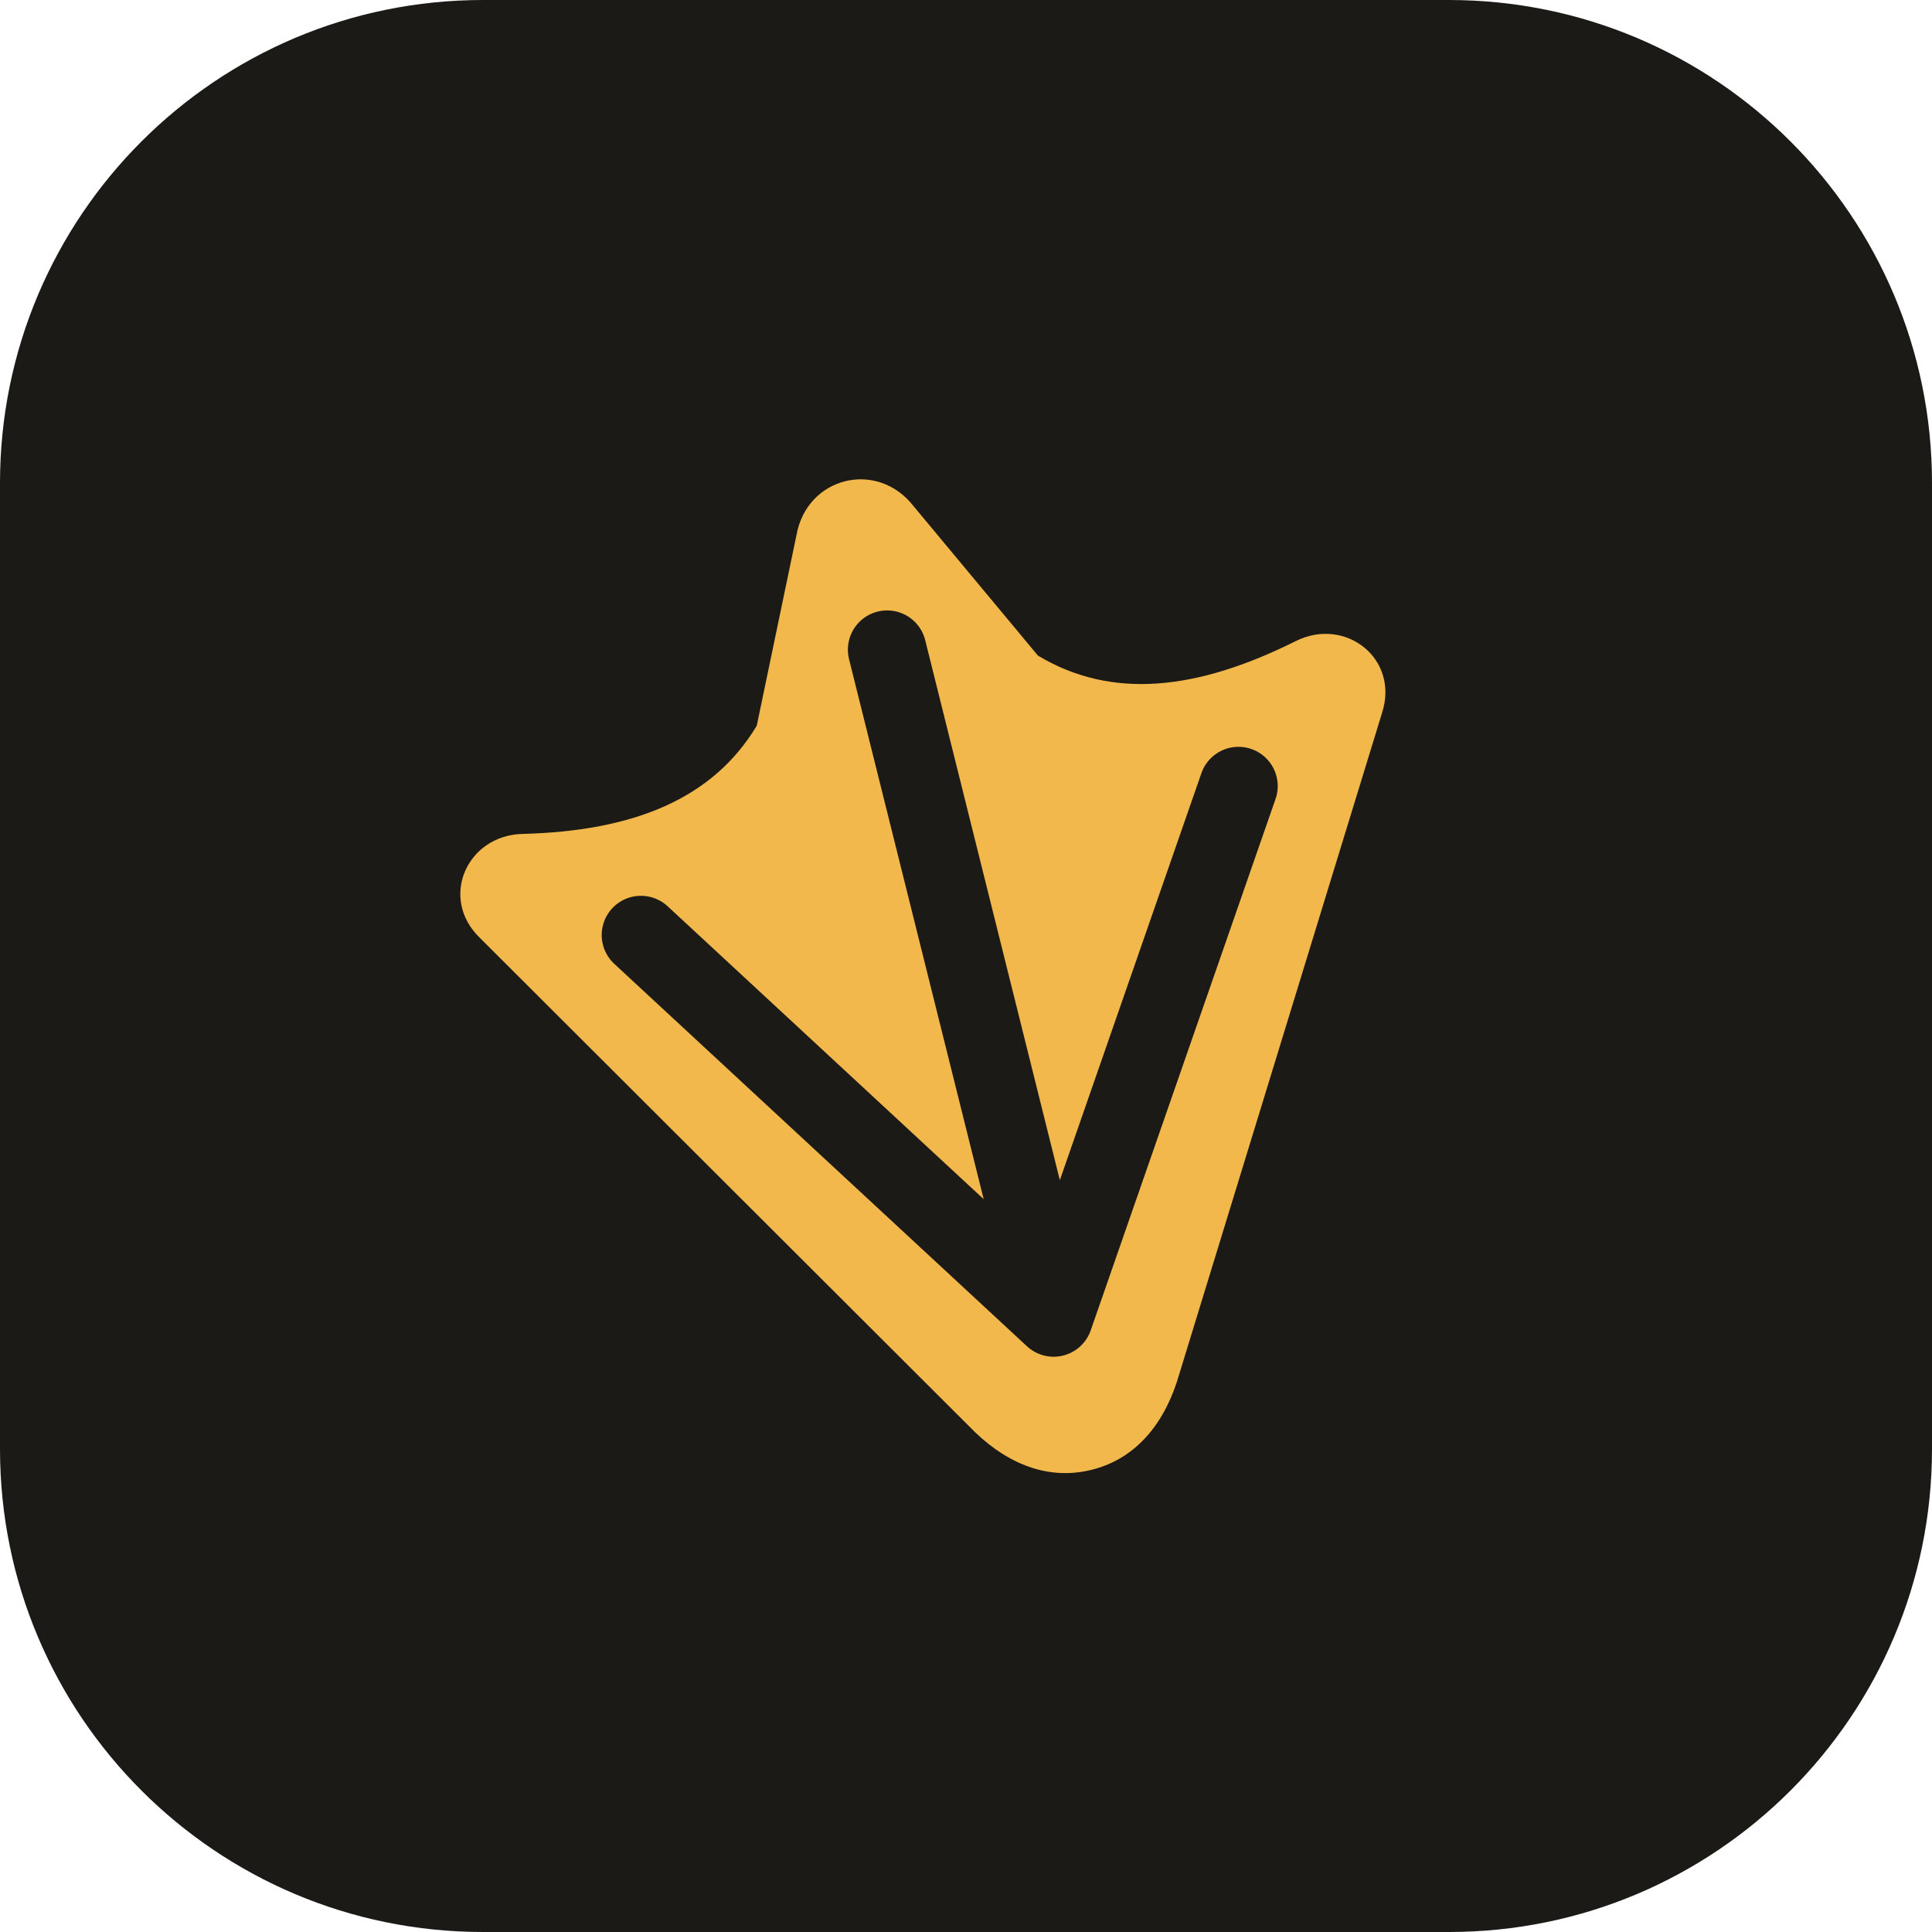
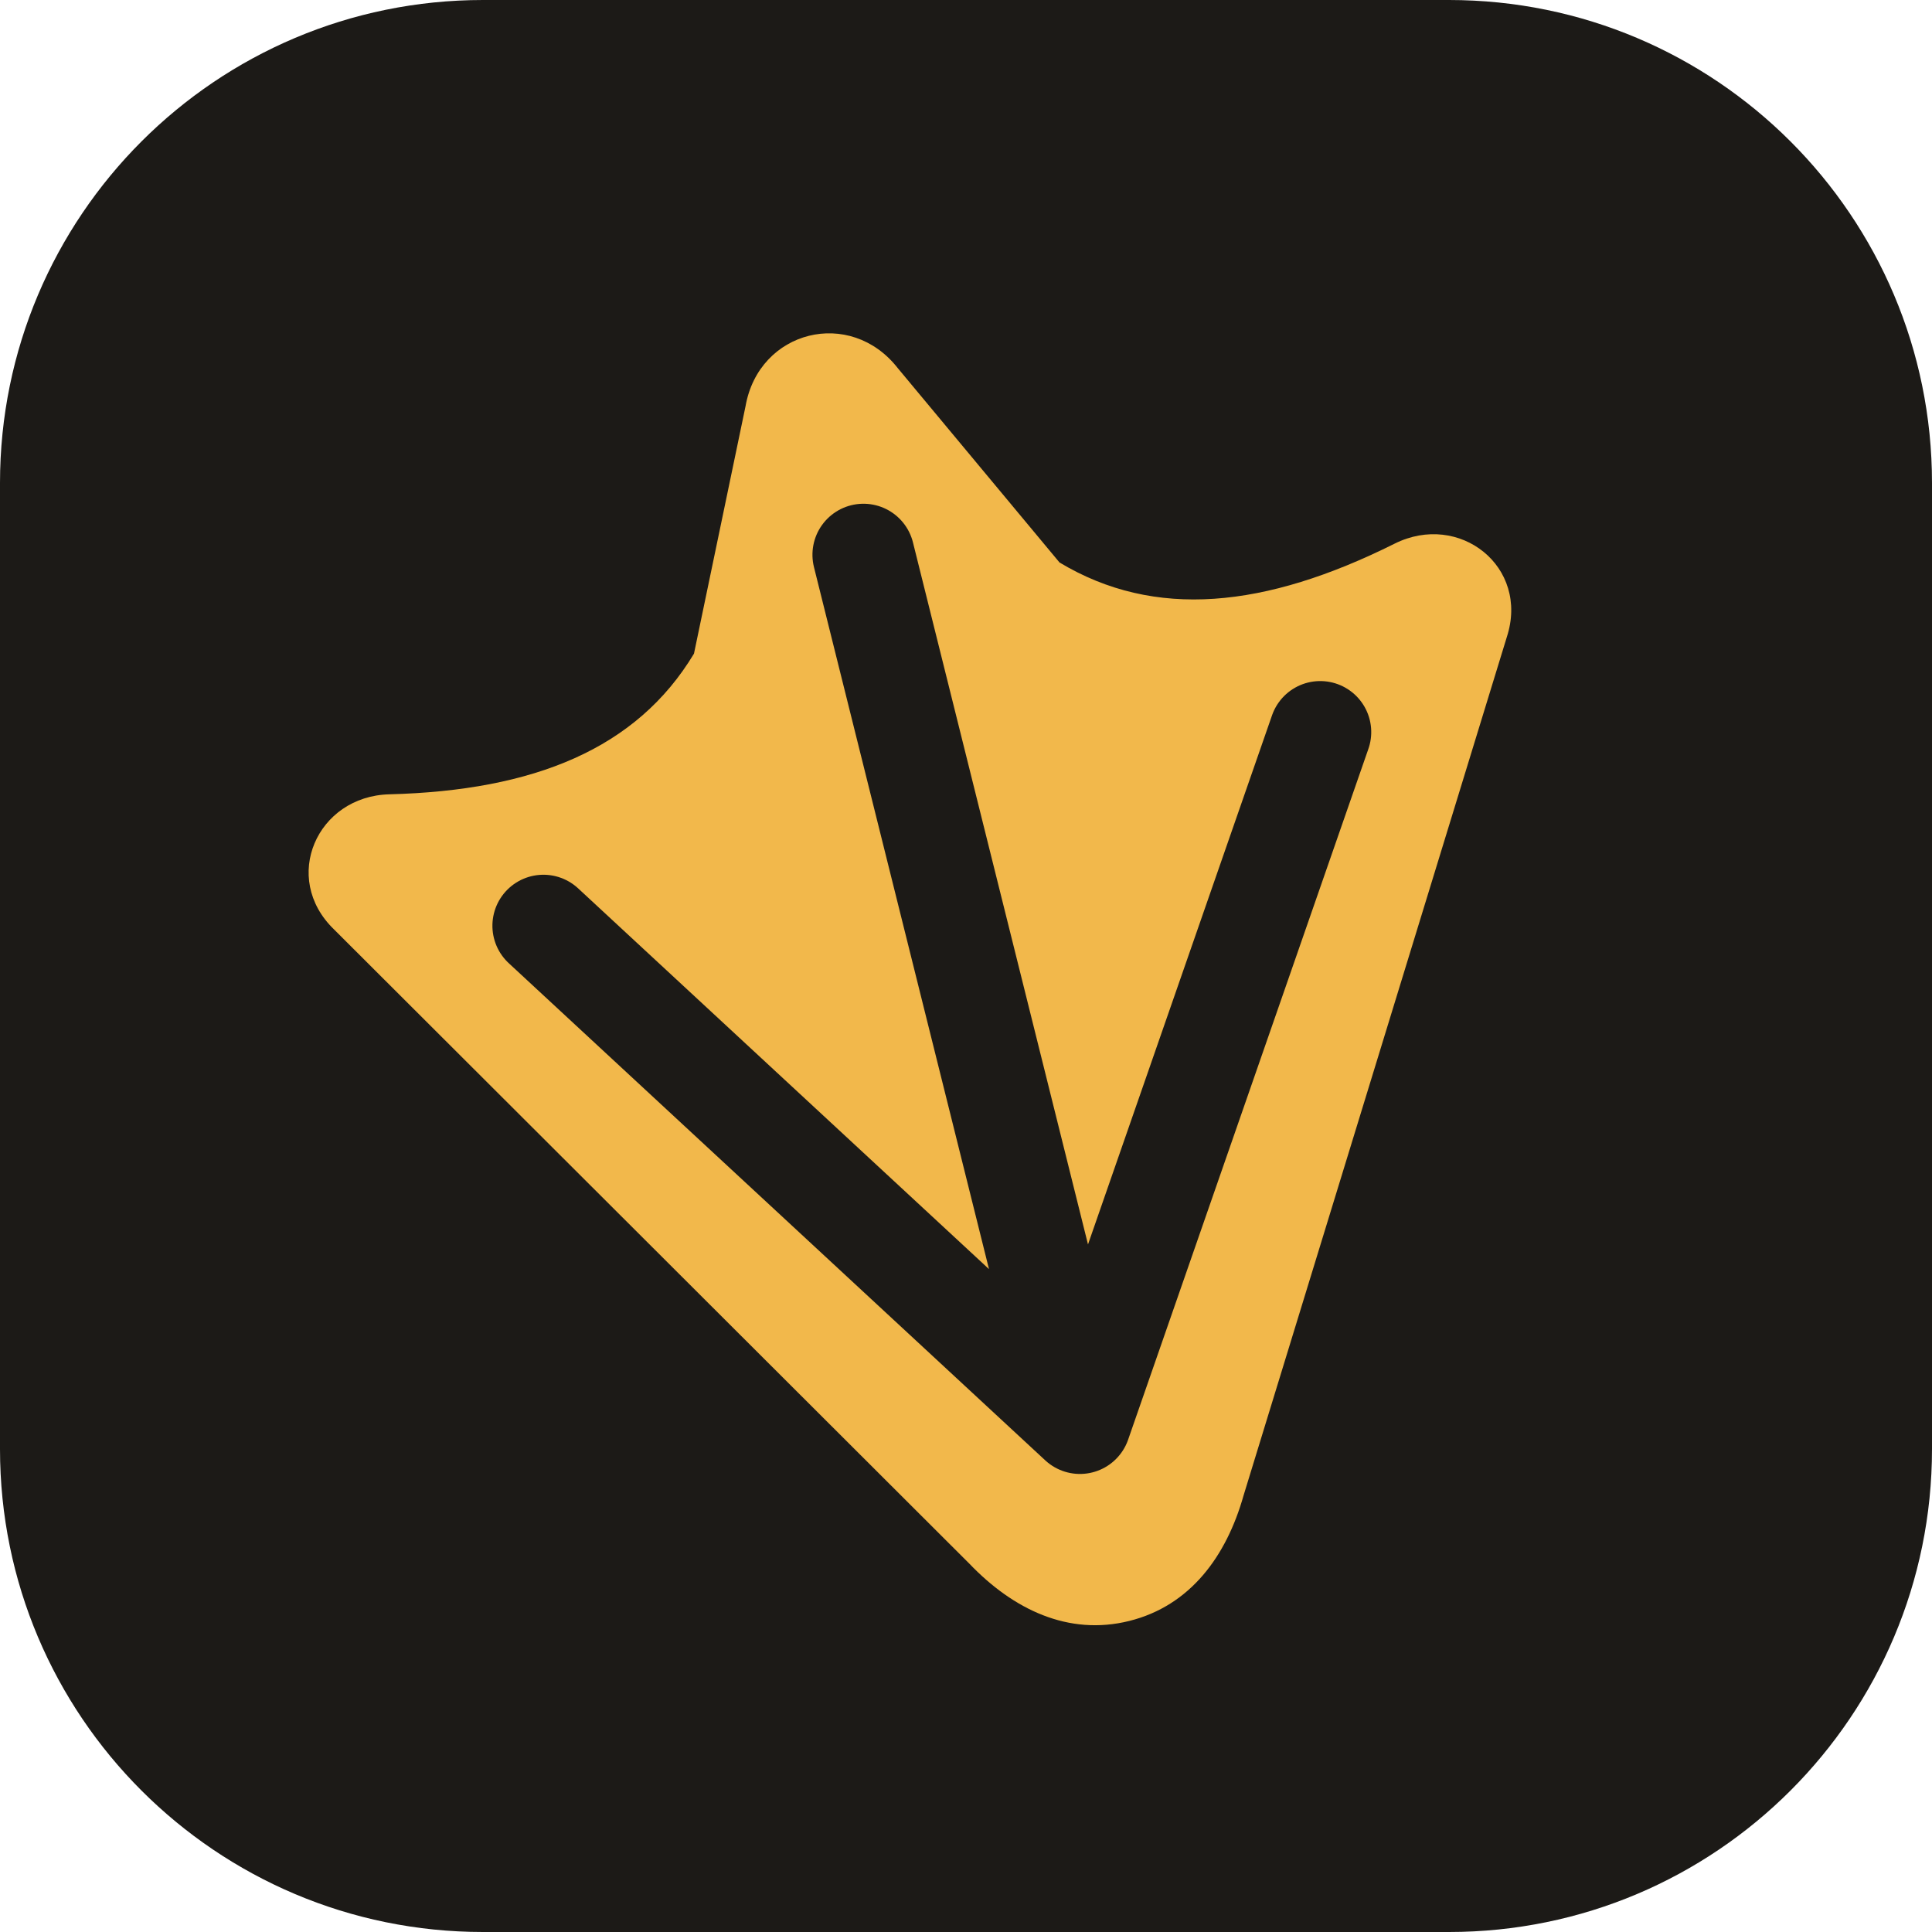
<svg xmlns="http://www.w3.org/2000/svg" viewBox="0 0 32 32">
  <rect width="32" height="32" rx="8" fill="#1c1a17" />
-   <g transform="rotate(-14 16 16)">
+   <g transform="rotate(-14 16 16) translate(16 16) scale(1.3) translate(-16 -16)">
    <path d="M16 24.6C15.2 24.6 14.6 24.1 14.2 23.4L8.3 13.6C7.8 12.8 8.5 11.9 9.4 12.1C11.2 12.5 12.6 12.3 13.6 11.3L15 8.4C15.4 7.5 16.6 7.5 17 8.4L18.4 11.3C19.4 12.3 20.8 12.5 22.6 12.1C23.5 11.9 24.2 12.8 23.7 13.6L17.8 23.4C17.4 24.1 16.8 24.6 16 24.6Z" fill="#f2b84b" />
    <path d="M16 22V10.6M16 22L10.9 14.2M16 22L21.1 14.2" fill="none" stroke="#1c1a17" stroke-width="1.3" stroke-linecap="round" />
  </g>
</svg>
